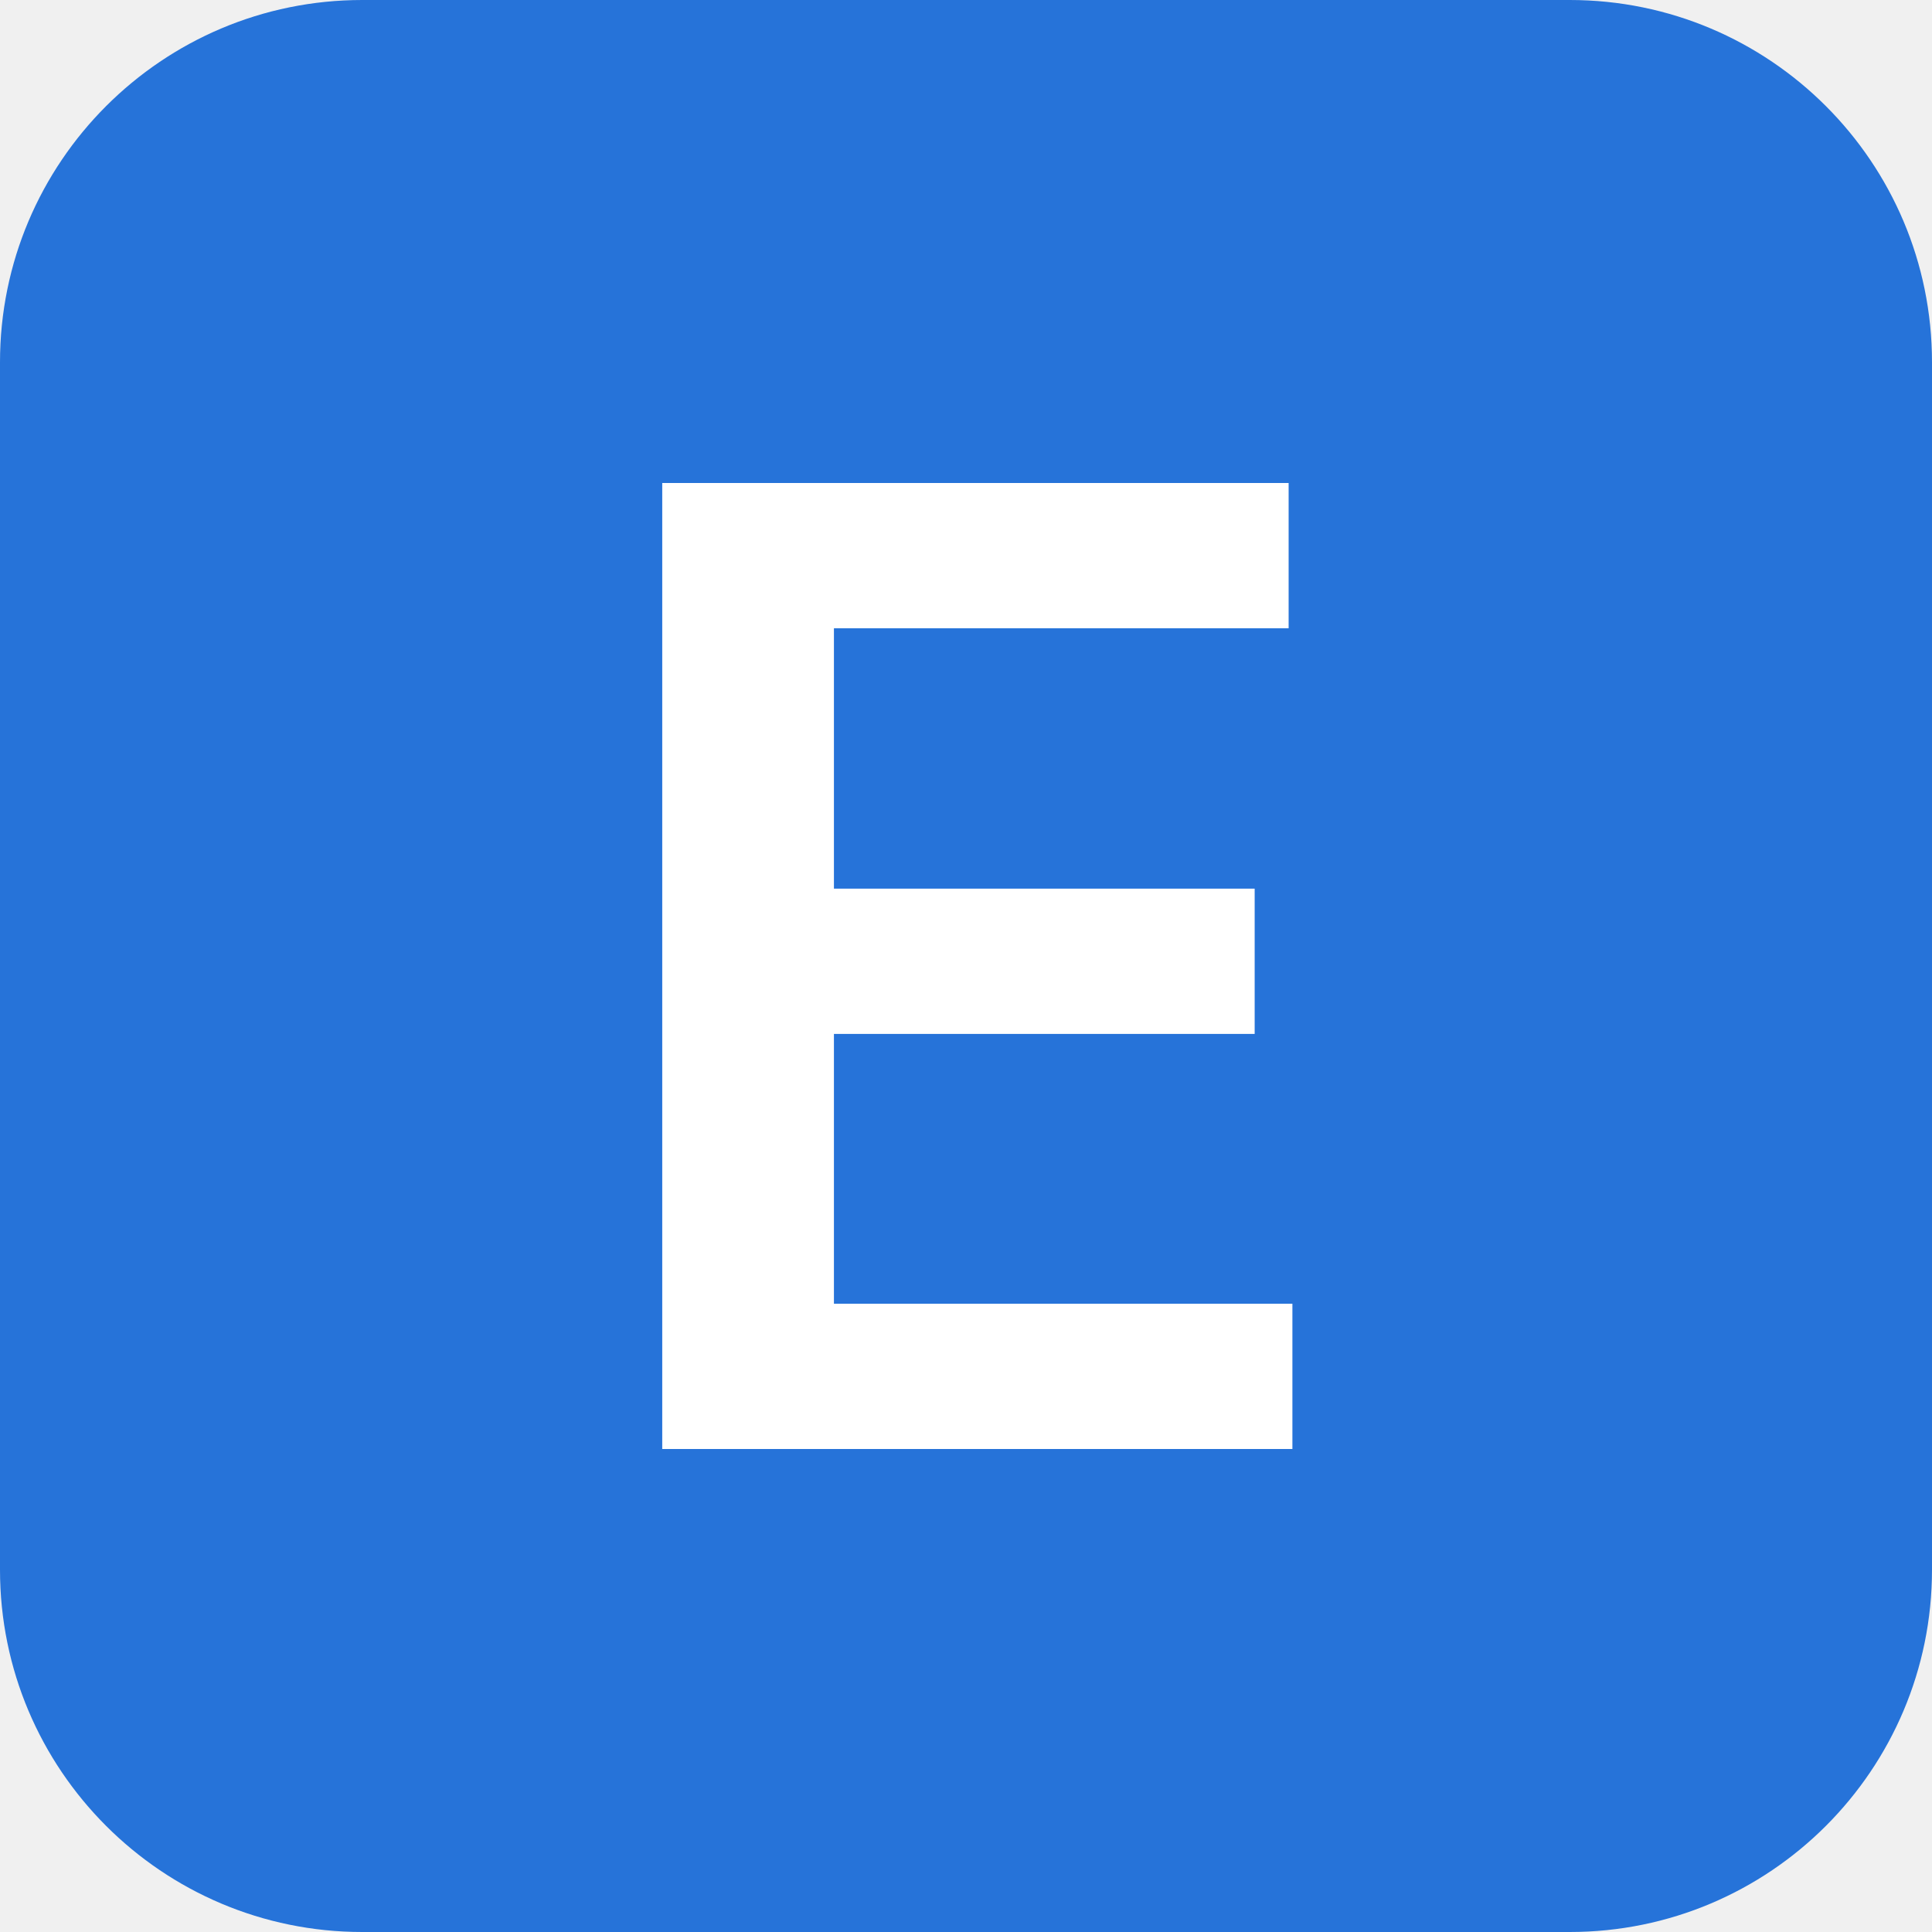
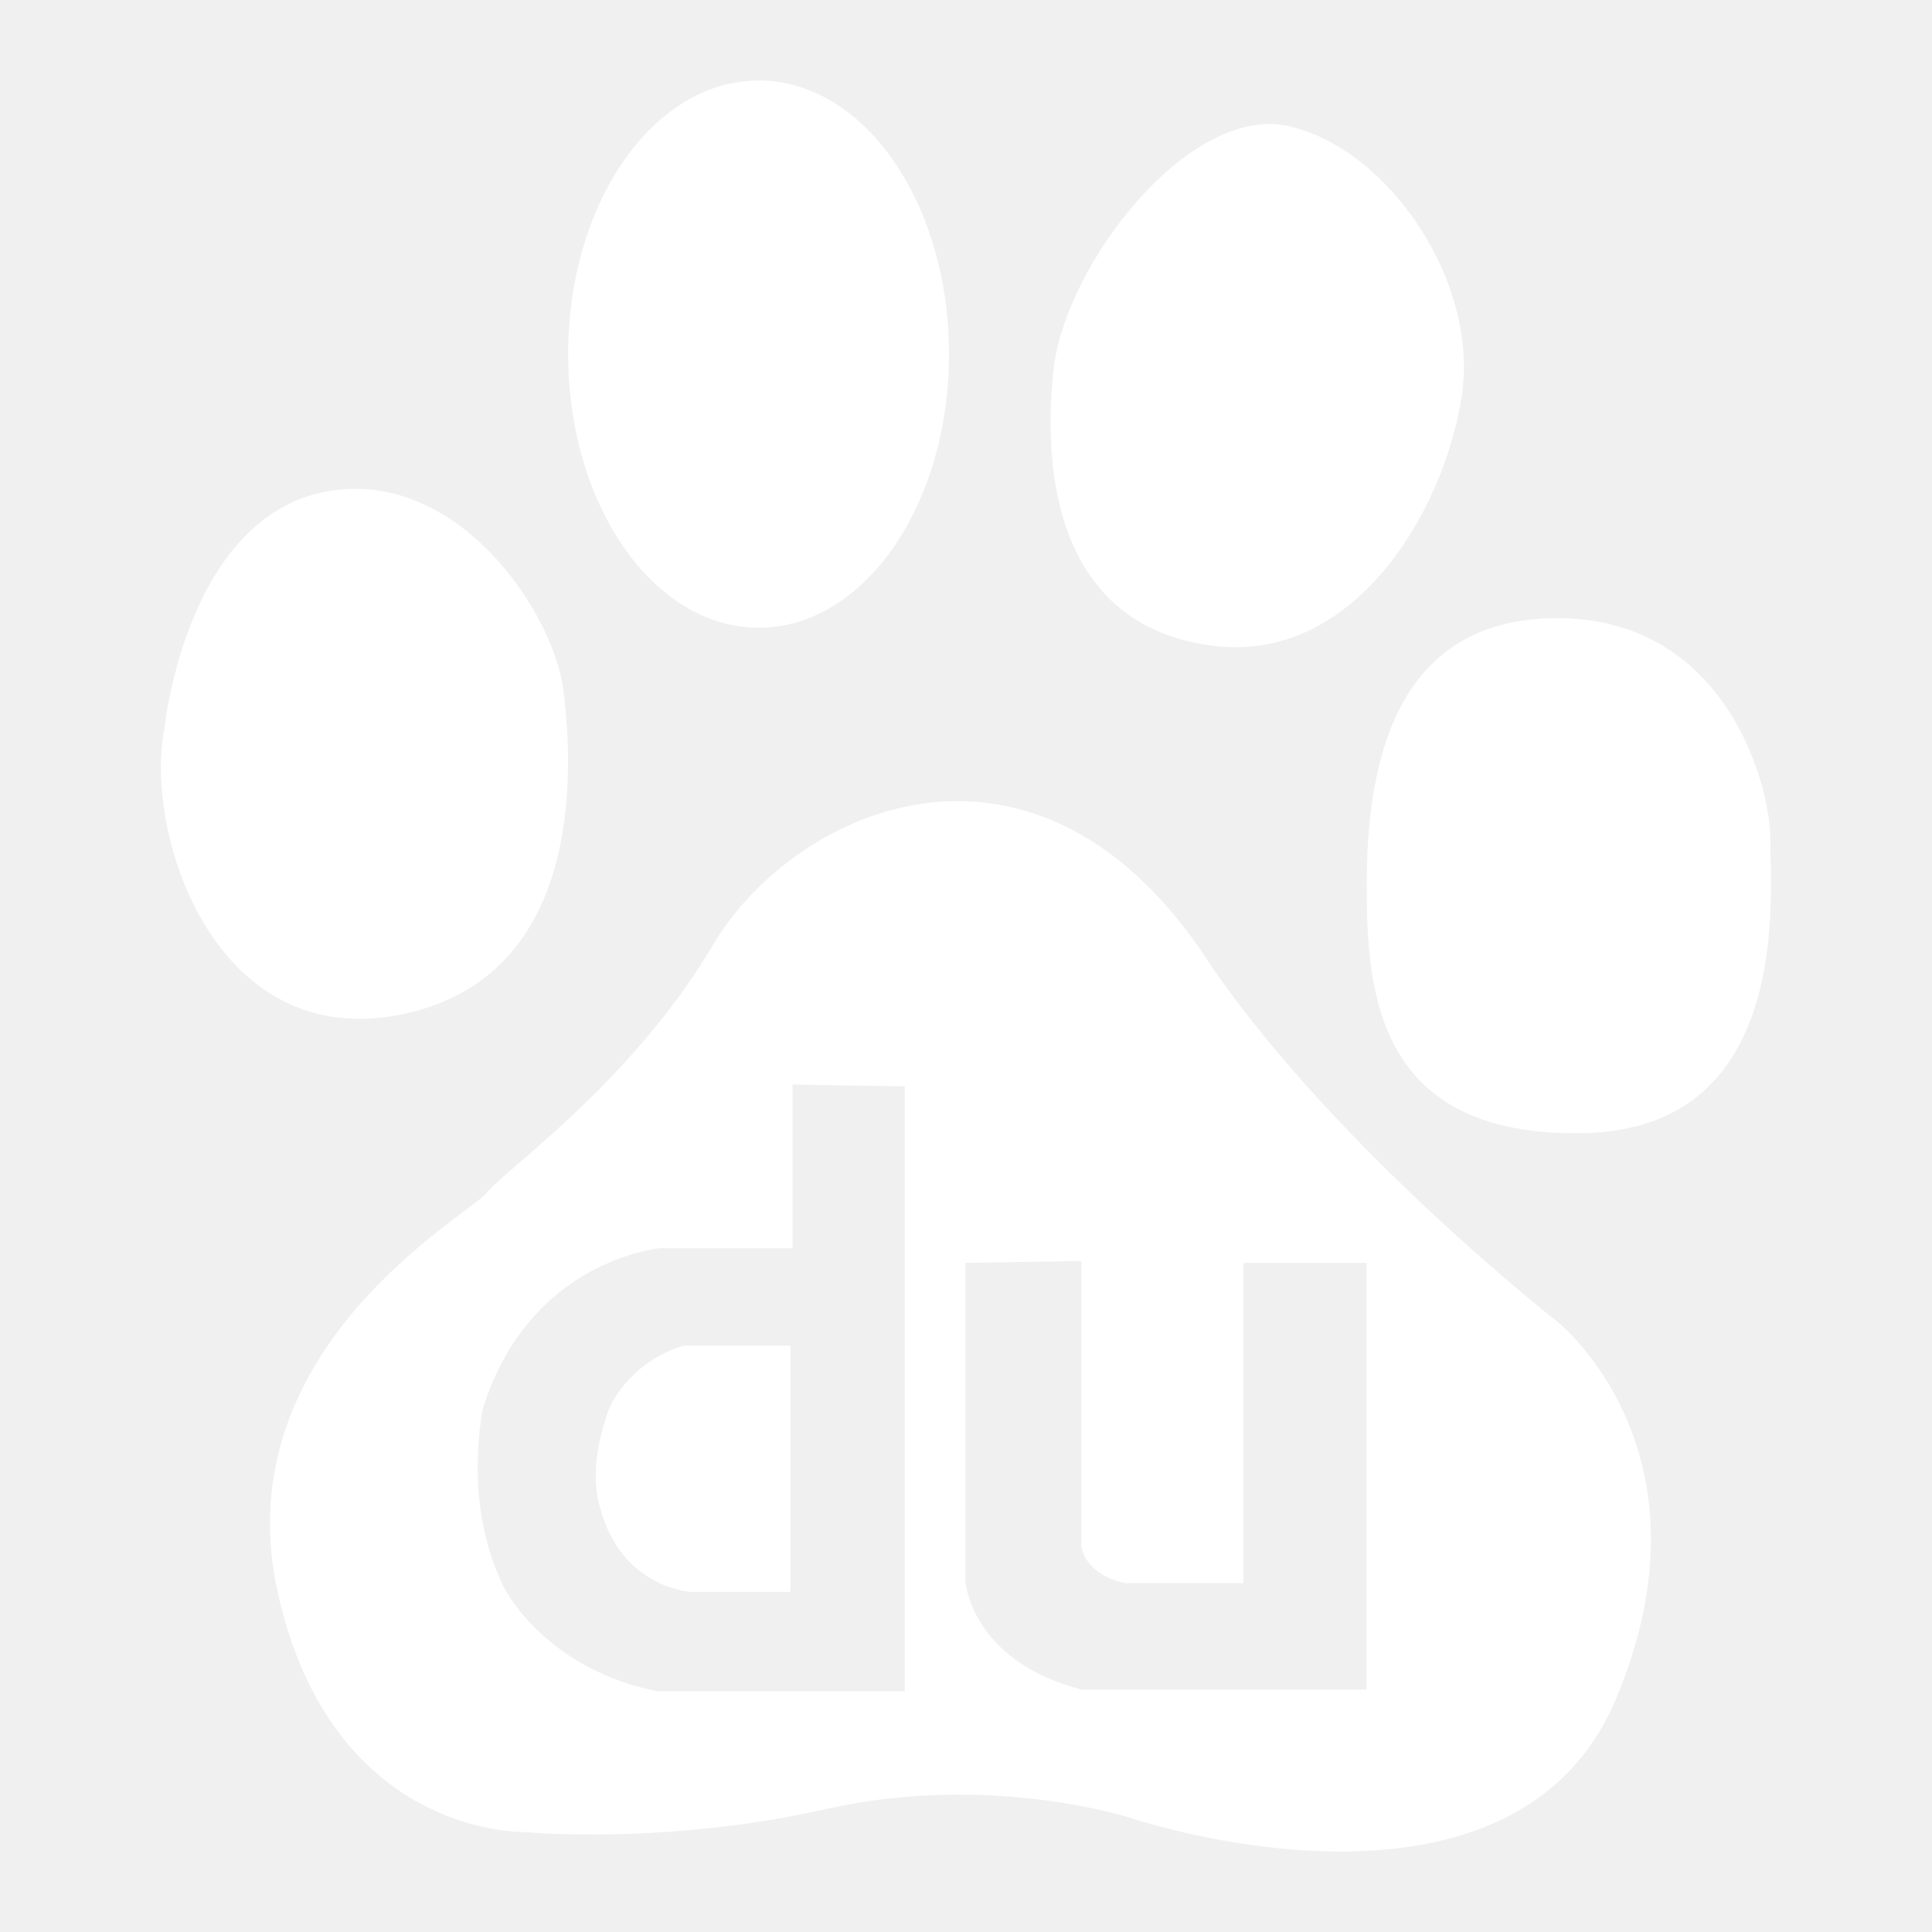
- <svg xmlns="http://www.w3.org/2000/svg" viewBox="0 0 16 16" width="16" height="16">
-   <rect width="16" height="16" rx="3" fill="#2673D9" />
-   <text x="8" y="12" text-anchor="middle" fill="white" font-family="system-ui, -apple-system, sans-serif" font-size="11" font-weight="600">E</text>
+ <svg xmlns="http://www.w3.org/2000/svg" width="100" height="100" viewBox="0 0 24 24" fill="none">
+   <path d="M8.859 11.735c1.017-1.71 4.059-3.083 6.202.286 1.579 2.284 4.284 4.397 4.284 4.397s2.027 1.601.73 4.684c-1.24 2.956-5.64 1.607-6.005 1.49l-.024-.009s-1.746-.568-3.776-.112c-2.026.458-3.773.286-3.773.286l-.045-.001c-.328-.01-2.38-.187-3.001-2.968-.675-3.028 2.365-4.687 2.592-4.968.226-.288 1.802-1.37 2.816-3.085zm.986 1.738v2.032h-1.64s-1.64.138-2.213 2.014c-.2 1.252.177 1.99.242 2.148.067.157.596 1.073 1.927 1.342h3.078v-7.514l-1.394-.022zm3.588 2.191l-1.44.024v3.956s.064.985 1.44 1.344h3.541v-5.3h-1.528v3.979h-1.46s-.466-.068-.553-.447v-3.556zM9.82 16.715v3.06H8.58s-.863-.045-1.126-1.049c-.136-.445.02-.959.088-1.16.063-.203.353-.671.951-.85H9.82zm9.525-9.036c2.086 0 2.646 2.06 2.646 2.742 0 .688.284 3.597-2.309 3.655-2.595.057-2.704-1.77-2.704-3.08 0-1.374.277-3.317 2.367-3.317zM4.24 6.08c1.523-.135 2.645 1.55 2.762 2.513.07.625.393 3.486-1.975 4-2.364.515-3.244-2.249-2.984-3.544 0 0 .28-2.797 2.197-2.969zm8.847-1.483c.14-1.31 1.69-3.316 2.931-3.028 1.236.285 2.367 1.944 2.137 3.37-.224 1.428-1.345 3.313-3.095 3.082-1.748-.226-2.143-1.823-1.973-3.424zM9.425 1c1.307 0 2.364 1.519 2.364 3.398 0 1.879-1.057 3.4-2.364 3.4s-2.367-1.521-2.367-3.4C7.058 2.518 8.118 1 9.425 1z" fill="white" />
</svg>
